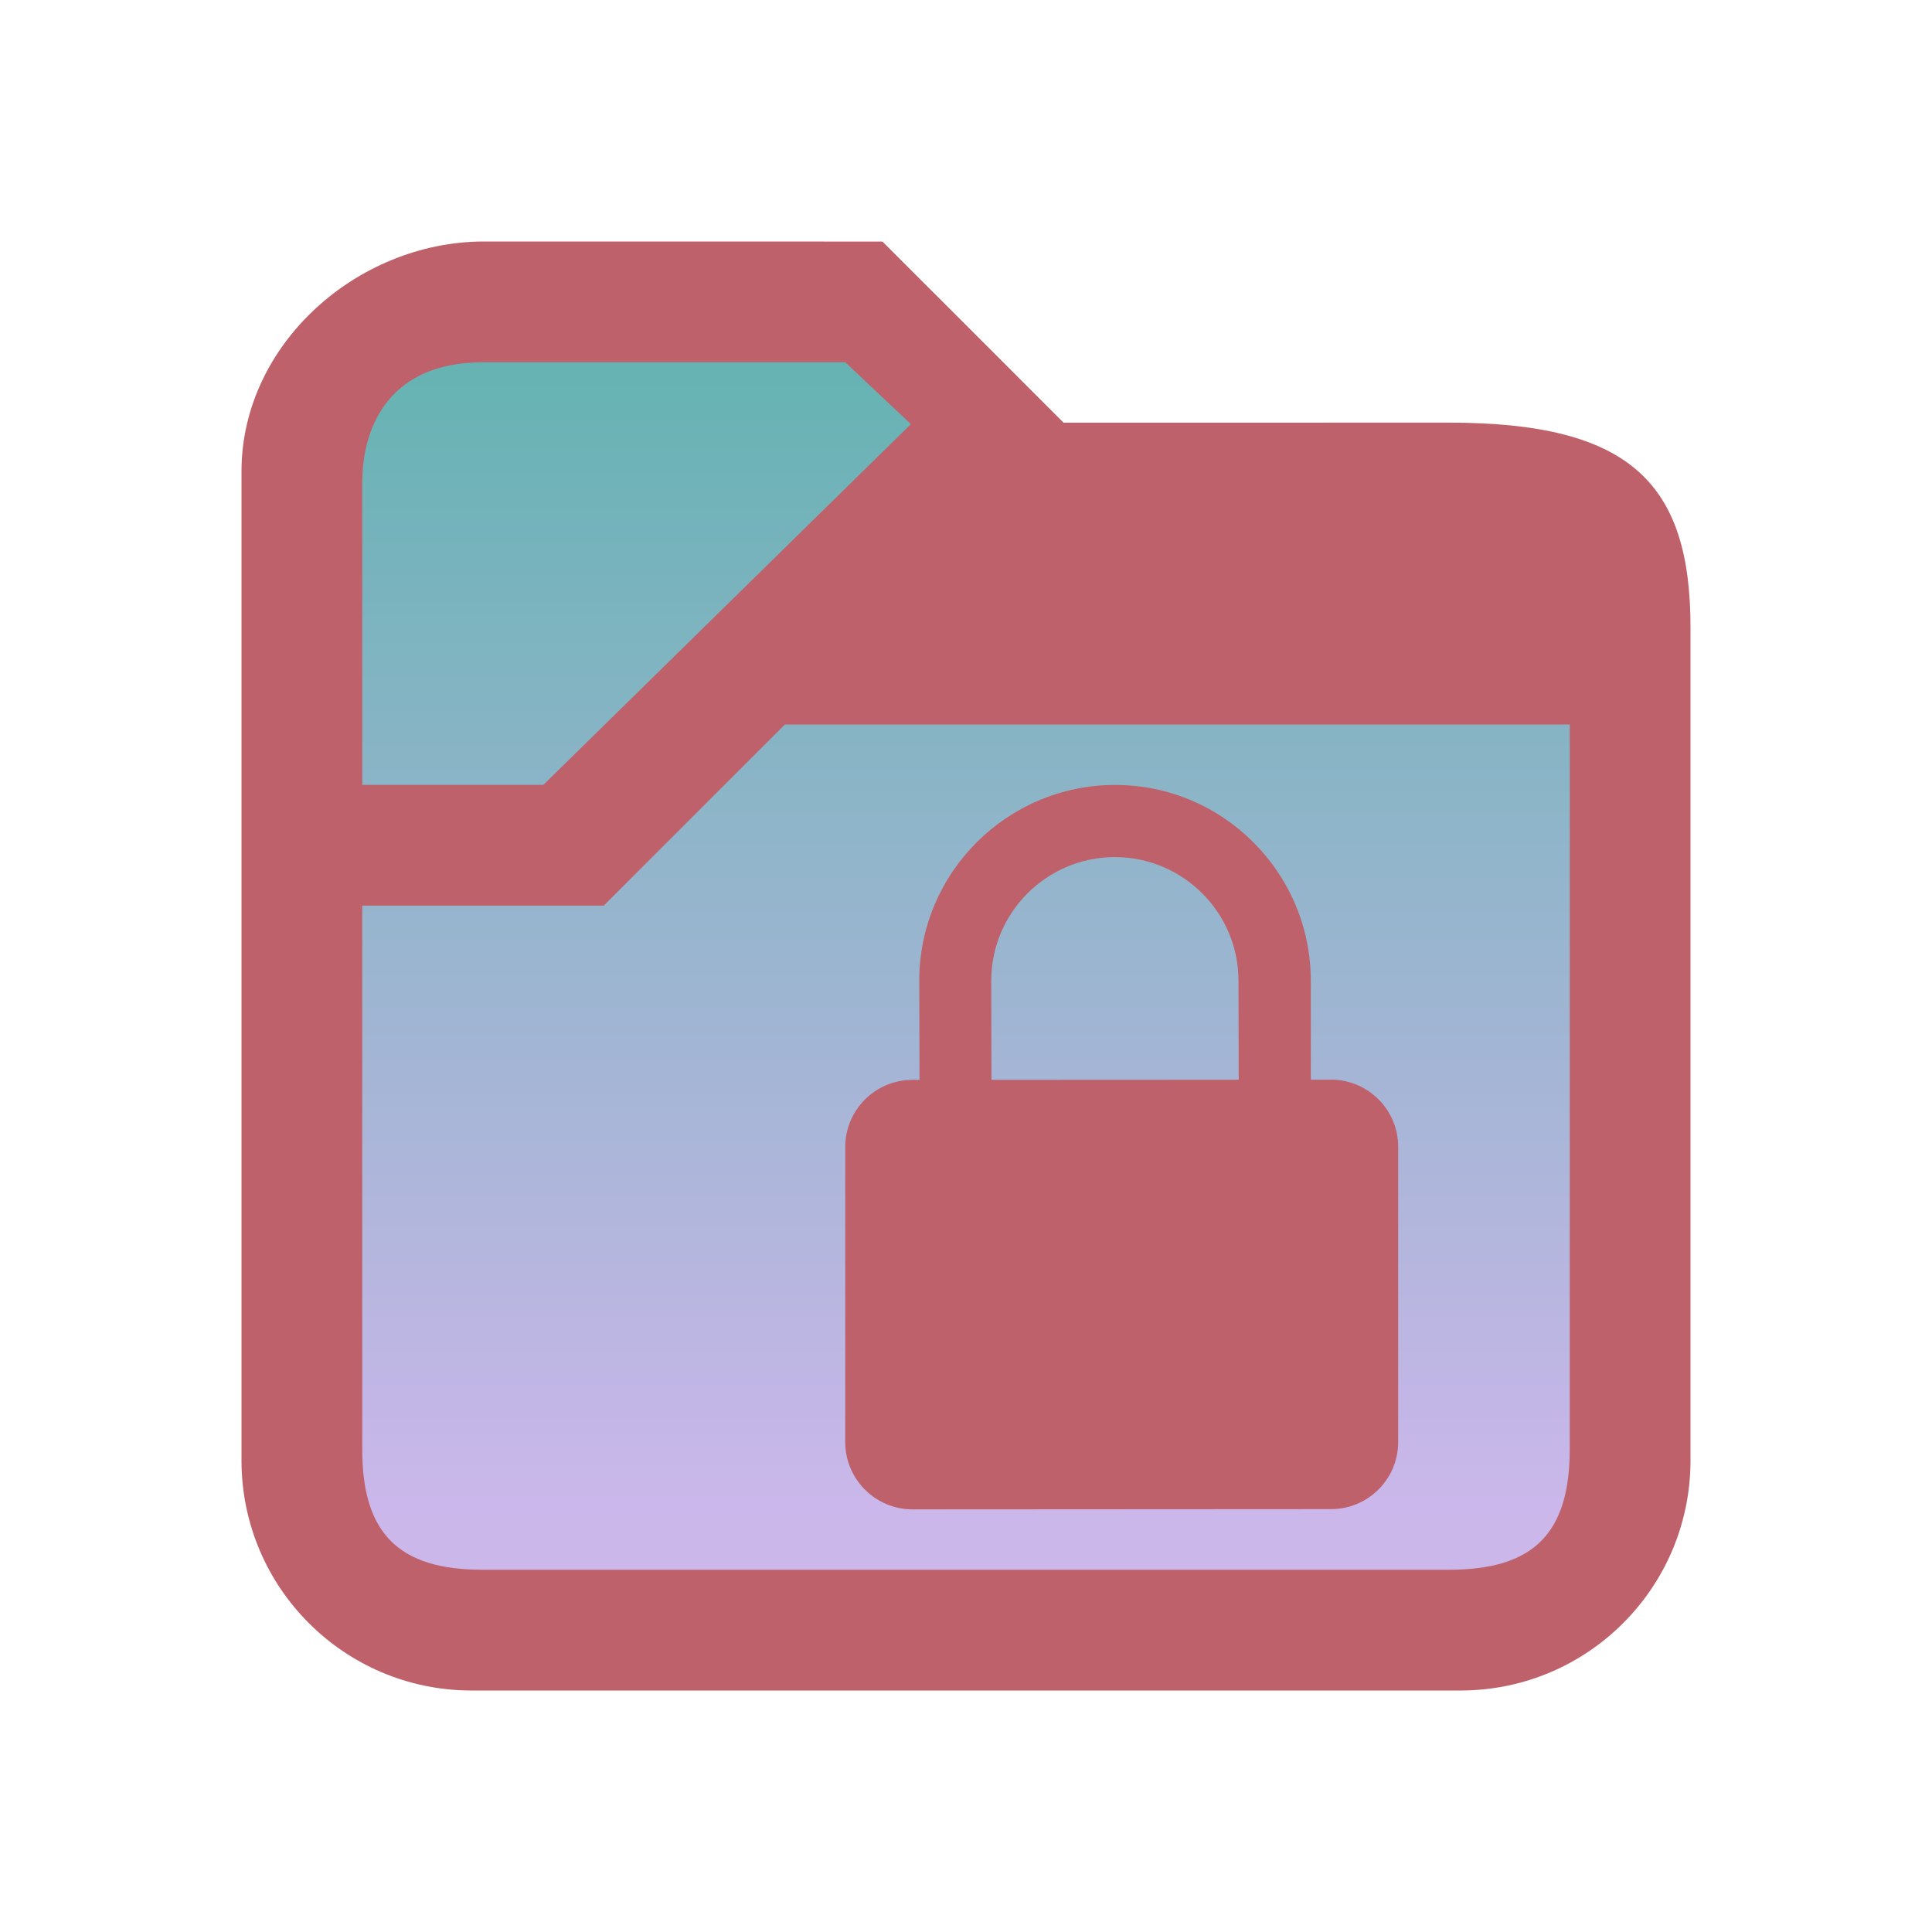
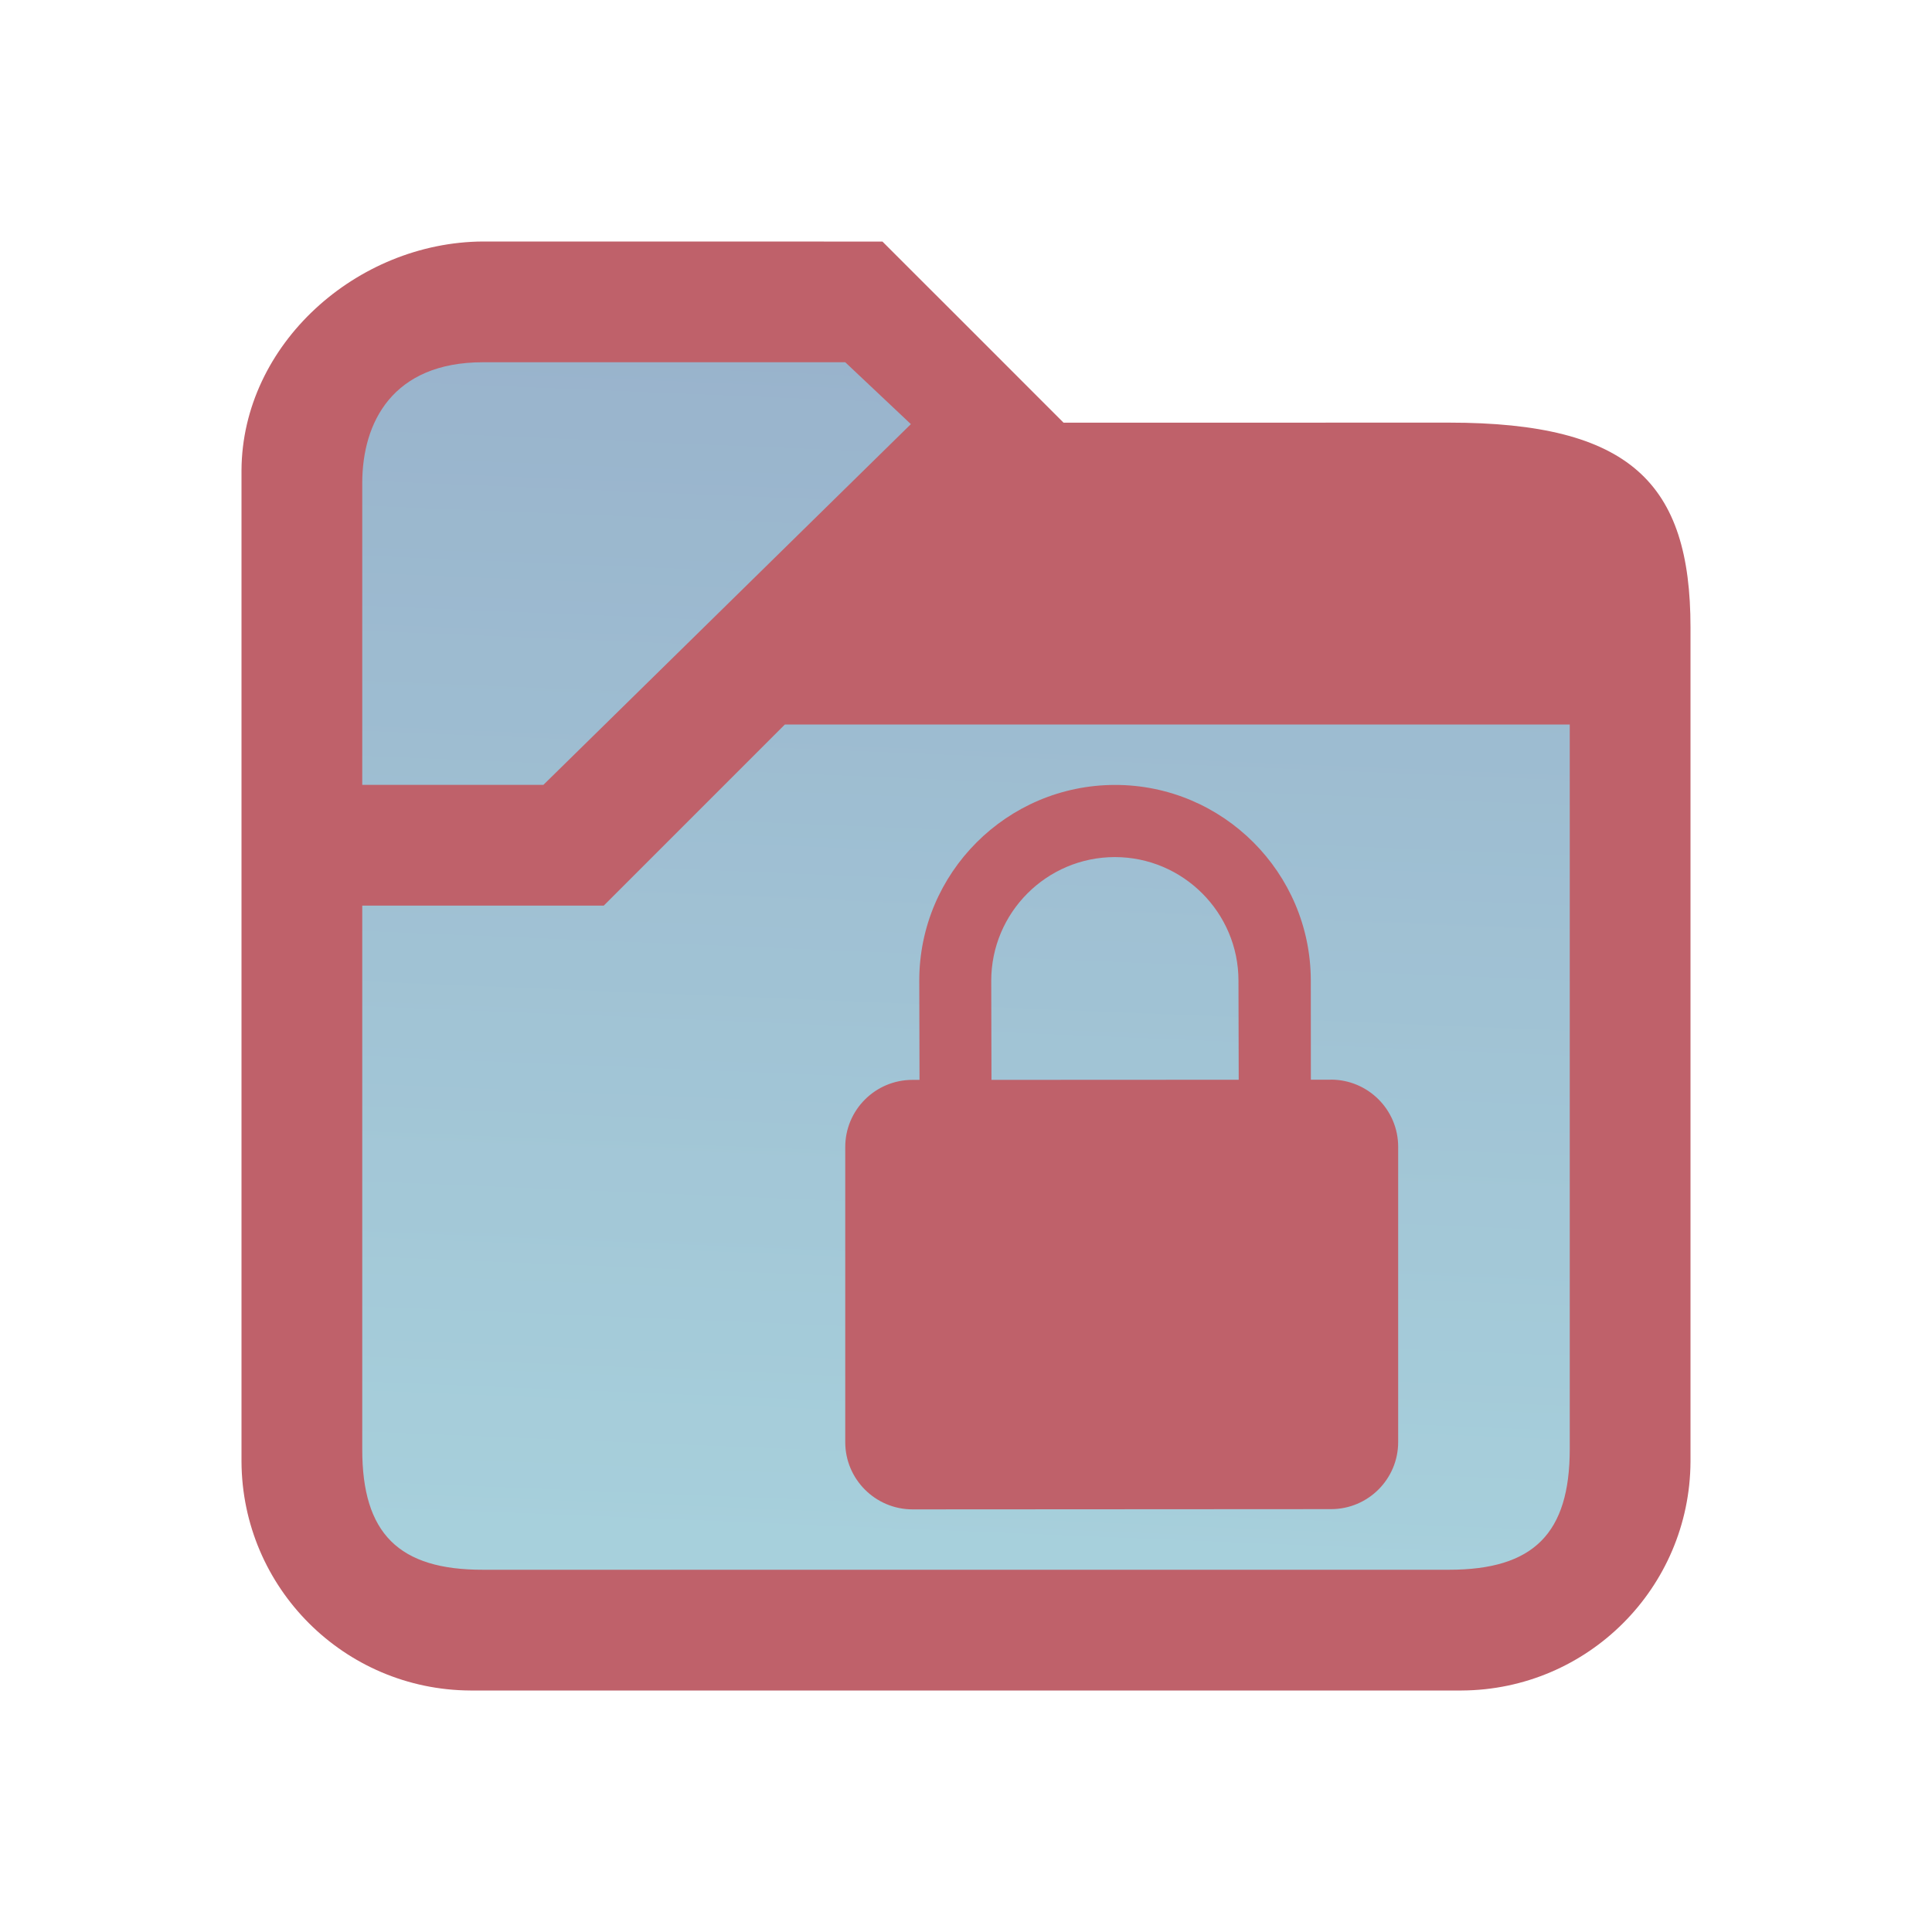
<svg xmlns="http://www.w3.org/2000/svg" xmlns:xlink="http://www.w3.org/1999/xlink" width="32" height="32" version="1.1" id="svg12">
  <defs id="defs16">
-     <linearGradient xlink:href="#linearGradient4813" id="linearGradient24643" gradientUnits="userSpaceOnUse" gradientTransform="matrix(0.5304706,0,0,0.5275019,-93.86977,-319.2822)" x1="148.587" y1="597.935" x2="148.587" y2="633.89" />
-     <linearGradient id="linearGradient4813">
-       <stop style="stop-color:#008080;stop-opacity:1;" offset="0" id="stop4809" />
-       <stop style="stop-color:#aa87de;stop-opacity:1" offset="1" id="stop4811" />
+     <linearGradient id="linearGradient26548">
+       <stop style="stop-color:#5581aa;stop-opacity:1;" offset="0" id="stop26544" />
+       <stop style="stop-color:#6db2c5;stop-opacity:1;" offset="1" id="stop26546" />
    </linearGradient>
-     <linearGradient xlink:href="#linearGradient4813" id="linearGradient5562" gradientUnits="userSpaceOnUse" gradientTransform="matrix(0.4497524,0,0,0.4100014,-55.10855,-241.7874)" x1="148.587" y1="597.935" x2="148.587" y2="633.89" />
+     <linearGradient xlink:href="#linearGradient26548" id="linearGradient24643" gradientUnits="userSpaceOnUse" gradientTransform="matrix(0.5304706,0,0,0.5275019,-93.86977,-319.2822)" x1="148.587" y1="597.935" x2="147" y2="636.362" />
+     <linearGradient xlink:href="#linearGradient26548" id="linearGradient5562" gradientUnits="userSpaceOnUse" gradientTransform="matrix(0.4497524,0,0,0.4100014,-55.10855,-241.7874)" x1="148.587" y1="597.935" x2="146.989" y2="636.065" />
  </defs>
  <g id="plasmavault_error" transform="translate(32,10)">
    <g id="g2077">
      <rect style="opacity:0.001" width="32" height="32" x="-32" y="-10" id="rect7" />
      <path id="path9068-9-37-8-0-1-3" d="m -5.257,-1.827 h -8.989 l -2.725,-2.873 -9.529,2.8e-6 V 16.4 h 21.219 z" style="display:inline;overflow:visible;visibility:visible;opacity:0.6;fill:url(#linearGradient24643);fill-opacity:1;fill-rule:nonzero;stroke:none;stroke-width:0.741;marker:none" />
      <path style="color:#eff0f1;fill:#bf616a;fill-opacity:1;stroke:none;stroke-width:1.515" d="m -24,-6 c -2.089,0.011 -3.989,1.701 -4,3.79 v 16.42 c 0.011,2.089 1.701,3.779 3.79,3.79 H -7.79 C -5.701,17.989 -4.011,16.299 -4,14.21 V 0.391 C -4,-2 -5,-3 -8,-3 l -6.384,10e-4 -1.737,-1.738 -0.657,-0.656 -0.606,-0.606 z m 0,2 h 6 l 1.087,1.025 L -23,3 h -3 v -5 c 0,-1 0.5,-2 2,-2 z m 5,6 h 13 v 12 c 0,1.4 -0.6,2 -2,2 h -16 c -1.397,0.003 -2.003,-0.603 -2,-2 V 5 h 3 1 v 0 z" class="ColorScheme-Text" id="path4-1-3" />
      <path d="m -9.959,7.883 h -0.329 l -9.75e-4,-1.641 c -9.75e-4,-1.788 -1.456,-3.243 -3.244,-3.241 -1.788,0.002 -3.243,1.456 -3.241,3.244 l 0.004,1.641 H -16.888 C -17.503,7.887 -18.001,8.385 -18,9 v 4.887 C -18,14.501 -17.5,15 -16.885,15 l 6.931,-0.004 c 0.615,0 1.113,-0.499 1.112,-1.113 V 8.994 c 0,-0.615 -0.5,-1.112 -1.115,-1.112 z m -5.619,0.003 -0.004,-1.641 c 0,-1.129 0.917,-2.048 2.047,-2.049 1.129,0 2.048,0.919 2.048,2.047 l 0.004,1.641 z" id="path2-3-6" style="color:#d6dbf1;fill:#bf616a;fill-opacity:1;stroke-width:0.133" class="ColorScheme-Text" />
    </g>
  </g>
  <g id="22-22-plasmavault_error" transform="translate(32,10)">
    <rect style="opacity:0.001" width="22" height="22" x="0" y="0" id="rect2" />
    <path id="path9068-9-37-8-0-1-3-3" d="M 20.021,4.955 H 12.4 L 10.089,2.722 2.01,2.722 V 19.122 h 17.99 z" style="display:inline;overflow:visible;visibility:visible;opacity:0.6;fill:url(#linearGradient5562);fill-opacity:1;fill-rule:nonzero;stroke:none;stroke-width:0.601;marker:none" />
    <path style="color:#eff0f1;fill:#bf616a;fill-opacity:1;stroke:none;stroke-width:1.262" d="M 3.5,1 C 2.25,1 1,2.25 1,3.5 V 18.5 C 1,19.75 2.25,21 3.5,21 h 15 C 19.75,21 21,19.75 21,18.5 V 6 c -0.008,-1.741 -0.759,-2.491 -2.5,-2.5 H 12.25 L 10.899,2.053 10.351,1.506 9.846,1.001 Z M 4,3 h 5.5 l 1,1 -5.5,4 H 3 v 0 -4 c 0,0 -0.242,-1.138 1,-1 z m 6,4 h 9 V 18 c 0,1 -1,1 -1,1 H 4 C 3,19 3,18 3,18 V 9 h 2.5 l 2.8,-2 z" class="ColorScheme-Text" id="path4-1-2-5" />
    <path d="m 16.146,12.255 h -0.252 l -7.46e-4,-1.094 c -7.49e-4,-1.192 -1.113,-2.162 -2.48,-2.161 -1.367,0.001 -2.479,0.971 -2.478,2.163 l 0.003,1.094 h -0.09 c -0.47,0.001 -0.851,0.333 -0.85,0.743 v 3.258 c 0,0.41 0.382,0.742 0.852,0.742 l 5.298,-0.005 c 0.47,0 0.851,-0.332 0.85,-0.742 v -3.259 c 0,-0.41 -0.382,-0.741 -0.852,-0.741 z m -4.295,0.003 -0.003,-1.094 c 0,-0.753 0.701,-1.365 1.565,-1.366 0.863,0 1.566,0.612 1.566,1.365 l 0.003,1.094 z" id="path2-3-7-6" style="color:#d6dbf1;fill:#bf616a;fill-opacity:1;stroke-width:0.095" class="ColorScheme-Text" />
  </g>
</svg>
